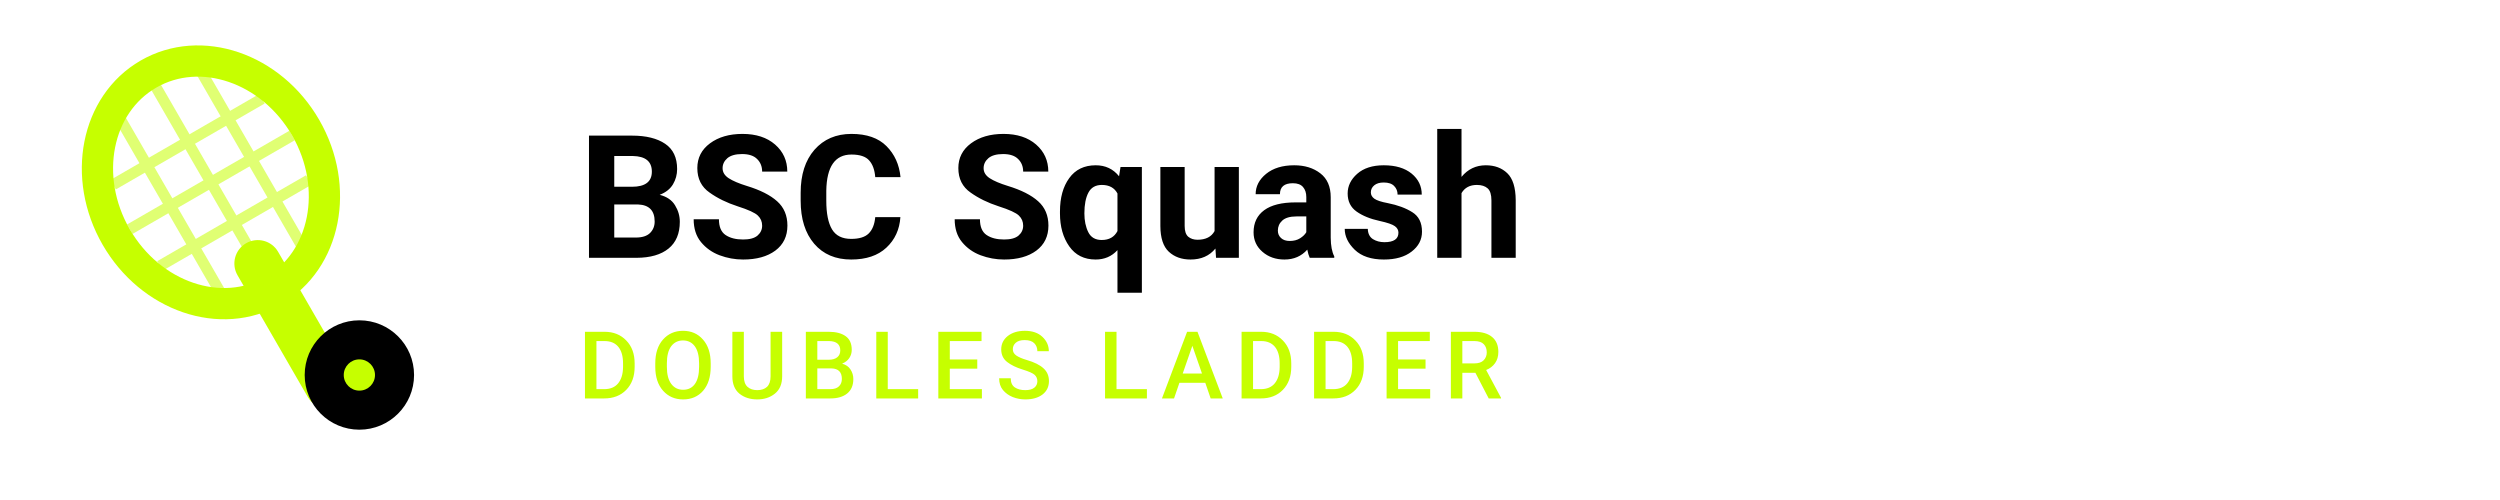
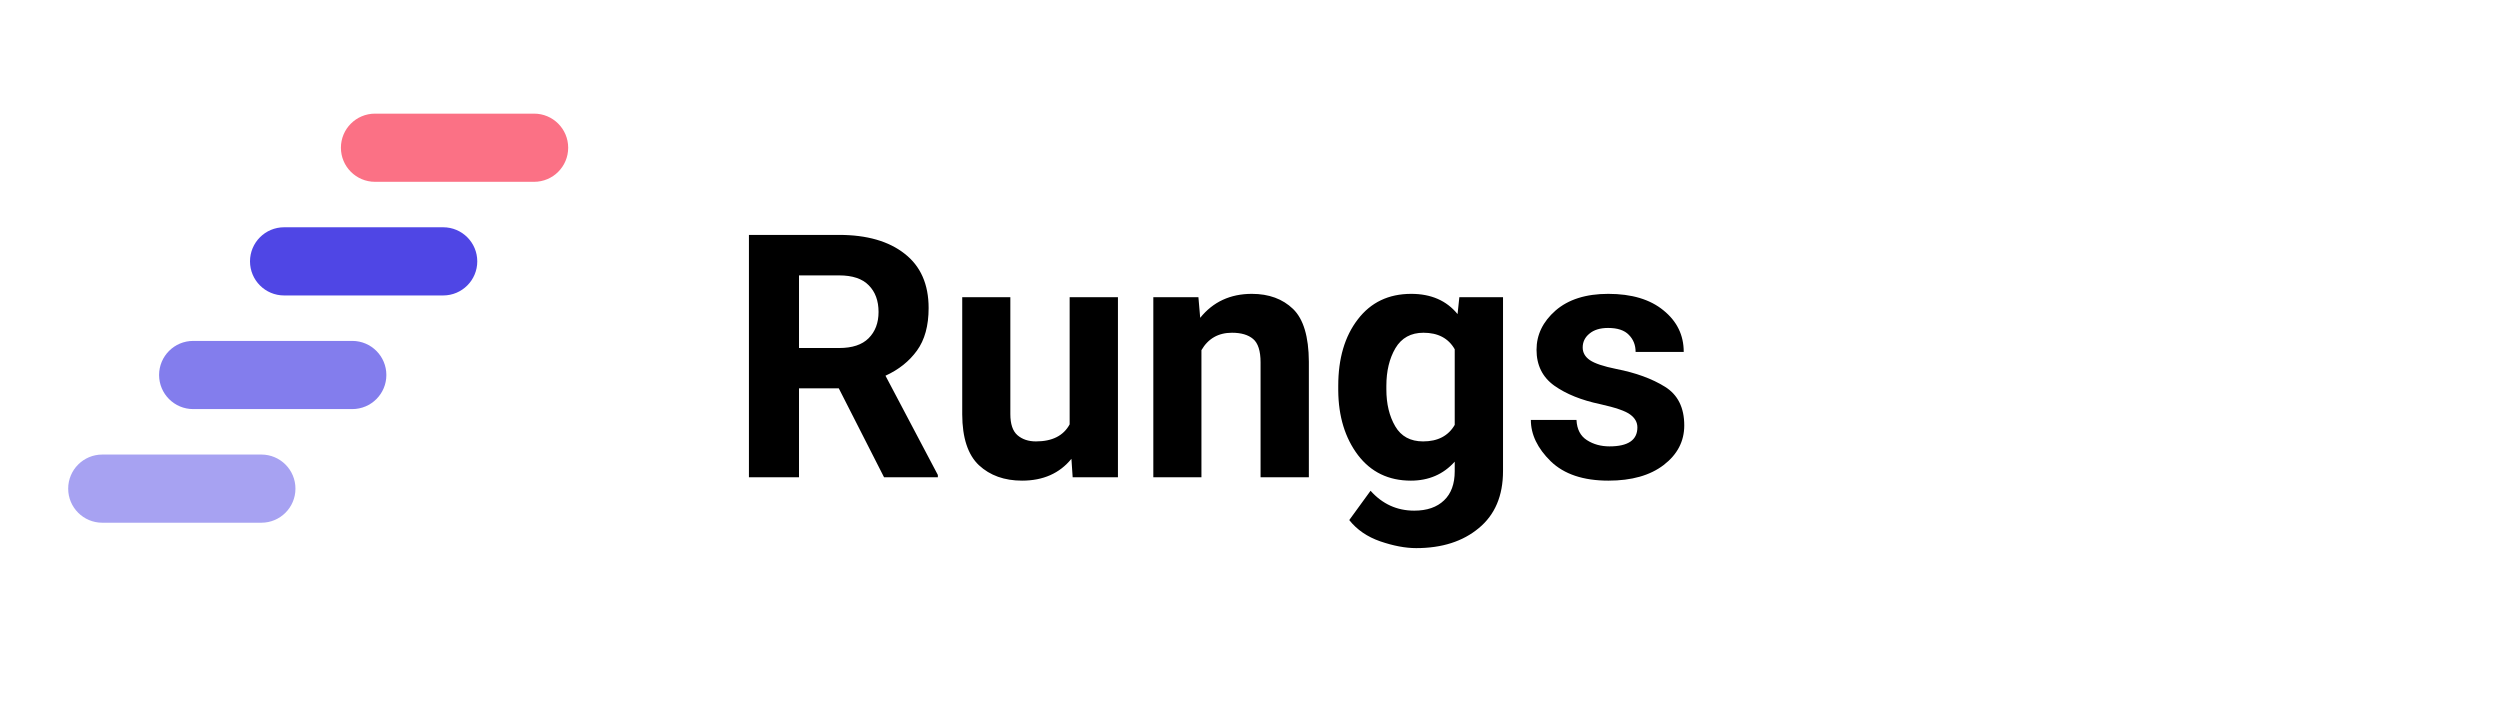
- <svg xmlns="http://www.w3.org/2000/svg" width="320" height="64" viewBox="0 0 320 64" fill="none" role="img" aria-label="BSC Squash Ladder">
-   <g transform="translate(0 0)">
-     <g transform="rotate(-30 32 32)">
-       <rect x="29" y="31" width="6" height="24" rx="3" fill="#C6FF00" />
-       <ellipse cx="32" cy="22" rx="14" ry="16" fill="none" stroke="#C6FF00" stroke-width="4" />
-       <g stroke="#C6FF00" stroke-width="1.4" opacity="0.55">
-         <line x1="26" y1="9" x2="26" y2="35" />
-         <line x1="32" y1="7" x2="32" y2="37" />
-         <line x1="38" y1="9" x2="38" y2="35" />
-         <line x1="21" y1="16" x2="43" y2="16" />
-         <line x1="20" y1="22" x2="44" y2="22" />
-         <line x1="21" y1="28" x2="43" y2="28" />
-       </g>
-     </g>
-     <circle cx="46" cy="48" r="7" fill="currentColor" />
-     <circle cx="46" cy="48" r="2" fill="#C6FF00" />
-   </g>
-   <text x="74" y="33" font-family="ui-sans-serif, system-ui, -apple-system, Segoe UI, Roboto, sans-serif" font-size="22" font-weight="700" fill="currentColor">BSC Squash</text>
-   <text x="74" y="51" font-family="ui-sans-serif, system-ui, -apple-system, Segoe UI, Roboto, sans-serif" font-size="12" font-weight="500" fill="#C6FF00" letter-spacing="0.12em">DOUBLES LADDER</text>
+ <svg xmlns="http://www.w3.org/2000/svg" width="220" height="64" viewBox="0 0 220 64" fill="none" role="img" aria-label="Rungs">
+   <rect x="6" y="40" width="20" height="6" rx="3" fill="#4F46E5" opacity="0.5" />
+   <rect x="14" y="30" width="20" height="6" rx="3" fill="#4F46E5" opacity="0.7" />
+   <rect x="22" y="20" width="20" height="6" rx="3" fill="#4F46E5" />
+   <rect x="30" y="10" width="20" height="6" rx="3" fill="#FB7185" />
+   <text x="64" y="42" font-family="ui-sans-serif, system-ui, -apple-system, Segoe UI, Roboto, sans-serif" font-size="30" font-weight="700" fill="currentColor">Rungs</text>
</svg>
